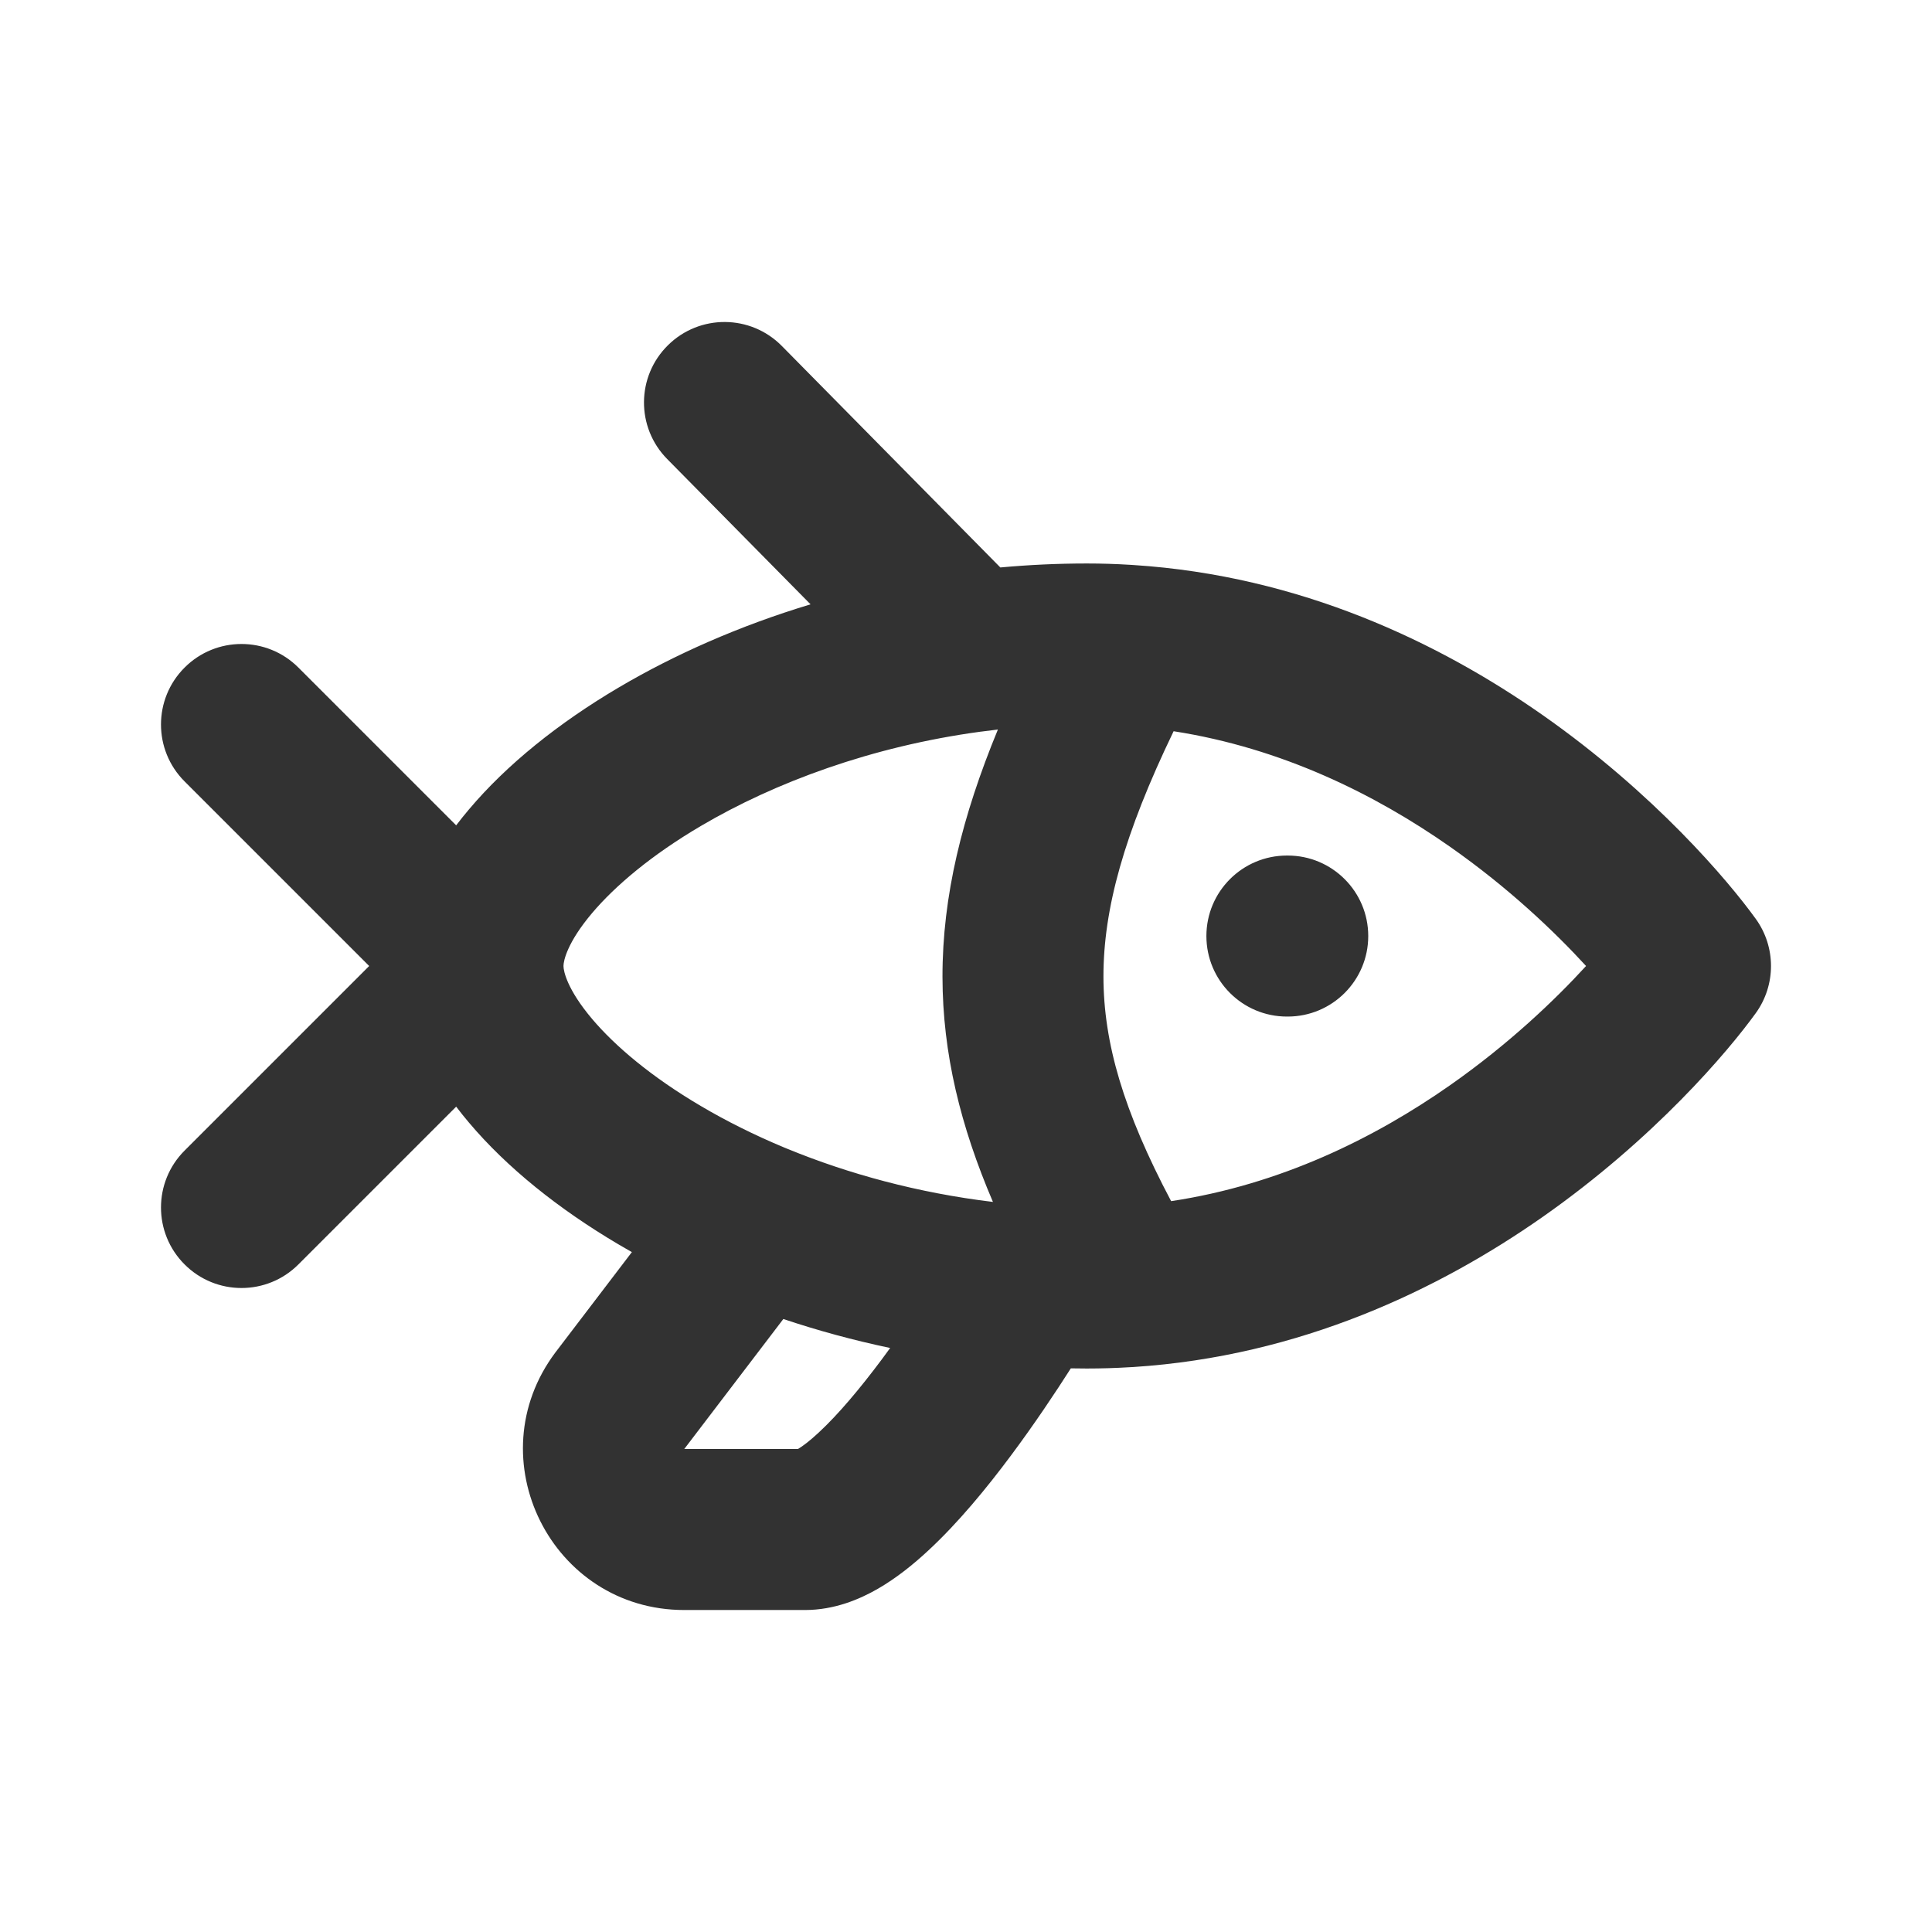
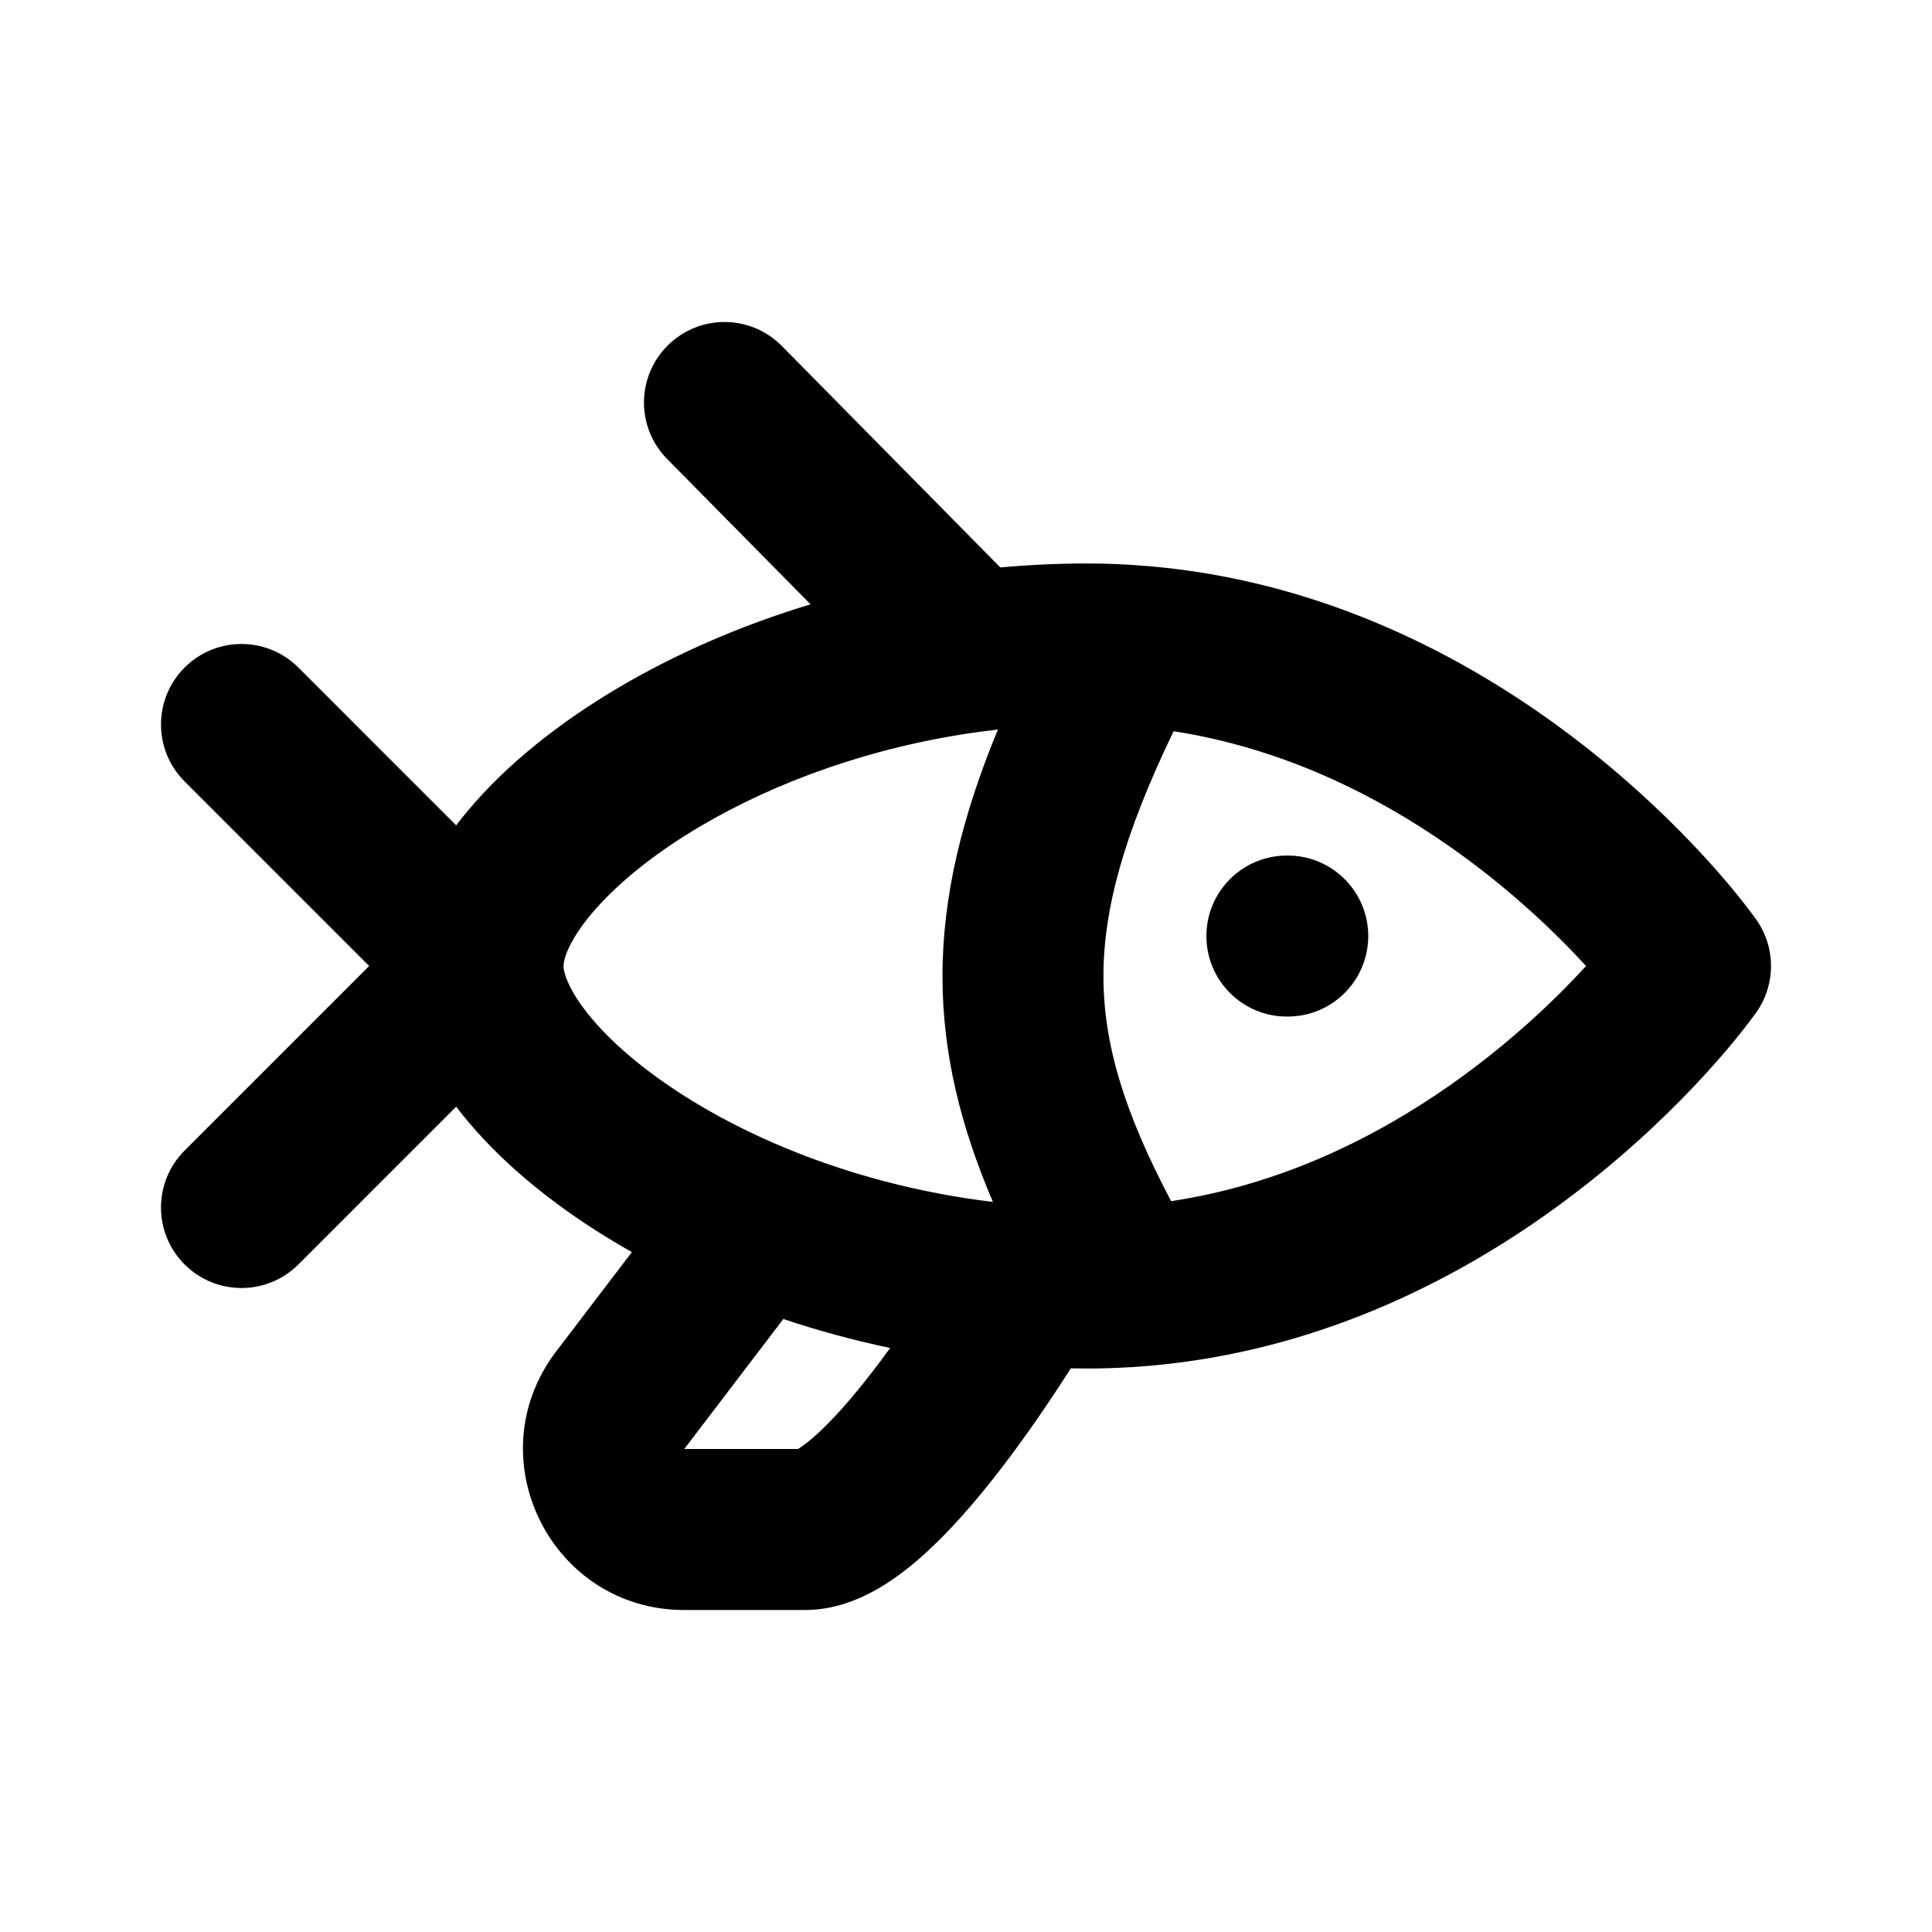
- <svg xmlns="http://www.w3.org/2000/svg" width="35" height="35" viewBox="0 0 35 35" fill="none">
-   <path fill-rule="evenodd" clip-rule="evenodd" d="M12.101 6.254C12.674 5.688 13.597 5.694 14.163 6.267L18.122 10.28C18.635 10.233 19.157 10.208 19.688 10.208C19.952 10.208 20.214 10.216 20.471 10.232C20.493 10.233 20.514 10.234 20.535 10.236C23.562 10.431 26.077 11.645 27.942 12.951C29.972 14.373 31.309 15.955 31.808 16.647C32.175 17.156 32.175 17.844 31.808 18.353C31.309 19.045 29.972 20.627 27.942 22.049C26.076 23.356 23.56 24.57 20.531 24.765C20.511 24.766 20.492 24.767 20.472 24.768C20.214 24.784 19.953 24.792 19.688 24.792C19.591 24.792 19.495 24.791 19.399 24.789C19.124 25.22 18.743 25.794 18.31 26.374C17.877 26.955 17.359 27.587 16.819 28.087C16.55 28.338 16.24 28.588 15.902 28.783C15.577 28.97 15.12 29.167 14.583 29.167H12.396C9.992 29.167 8.62 26.423 10.062 24.5L10.069 24.491L10.069 24.491L11.447 22.683C11.368 22.639 11.29 22.593 11.213 22.548C10.117 21.902 9.178 21.146 8.495 20.336C8.416 20.243 8.339 20.147 8.264 20.048L5.406 22.906C4.837 23.476 3.913 23.476 3.344 22.906C2.774 22.337 2.774 21.413 3.344 20.844L6.688 17.5L3.344 14.156C2.774 13.587 2.774 12.663 3.344 12.094C3.913 11.524 4.837 11.524 5.406 12.094L8.264 14.952C8.339 14.853 8.416 14.757 8.495 14.664C9.178 13.854 10.117 13.098 11.213 12.452C12.219 11.859 13.392 11.338 14.684 10.948L12.087 8.316C11.521 7.743 11.527 6.819 12.101 6.254ZM17.764 13.255C15.791 13.522 14.036 14.174 12.694 14.965C11.811 15.485 11.148 16.042 10.724 16.544C10.277 17.074 10.208 17.405 10.208 17.5C10.208 17.595 10.277 17.926 10.724 18.456C11.148 18.958 11.811 19.515 12.694 20.035C13.154 20.307 13.664 20.562 14.213 20.791C14.233 20.798 14.252 20.806 14.272 20.815C15.371 21.266 16.631 21.611 17.988 21.774C17.403 20.407 17.076 19.089 17.074 17.698C17.072 16.234 17.43 14.787 18.078 13.216C17.982 13.227 17.886 13.239 17.791 13.252C17.782 13.253 17.773 13.254 17.764 13.255ZM21.261 13.247C20.361 15.114 19.989 16.467 19.99 17.694C19.992 18.895 20.353 20.128 21.216 21.76C23.194 21.462 24.9 20.619 26.269 19.66C27.338 18.911 28.173 18.112 28.733 17.5C28.173 16.889 27.338 16.089 26.269 15.34C24.91 14.388 23.219 13.551 21.261 13.247ZM14.191 23.895L12.396 26.25H14.456C14.537 26.202 14.665 26.108 14.834 25.95C15.186 25.624 15.582 25.152 15.972 24.63C16.024 24.56 16.076 24.49 16.126 24.42C15.455 24.279 14.808 24.102 14.191 23.895ZM14.403 26.278C14.403 26.277 14.405 26.276 14.41 26.275C14.405 26.277 14.403 26.278 14.403 26.278ZM21.855 16.957C21.855 16.152 22.508 15.499 23.314 15.499H23.328C24.134 15.499 24.787 16.152 24.787 16.957C24.787 17.763 24.134 18.416 23.328 18.416H23.314C22.508 18.416 21.855 17.763 21.855 16.957Z" fill="#323232" />
+ <svg xmlns="http://www.w3.org/2000/svg" width="35" height="35" viewBox="0 0 35 35">
+   <path clip-rule="evenodd" d="M12.101 6.254C12.674 5.688 13.597 5.694 14.163 6.267L18.122 10.28C18.635 10.233 19.157 10.208 19.688 10.208C19.952 10.208 20.214 10.216 20.471 10.232C20.493 10.233 20.514 10.234 20.535 10.236C23.562 10.431 26.077 11.645 27.942 12.951C29.972 14.373 31.309 15.955 31.808 16.647C32.175 17.156 32.175 17.844 31.808 18.353C31.309 19.045 29.972 20.627 27.942 22.049C26.076 23.356 23.56 24.57 20.531 24.765C20.511 24.766 20.492 24.767 20.472 24.768C20.214 24.784 19.953 24.792 19.688 24.792C19.591 24.792 19.495 24.791 19.399 24.789C19.124 25.22 18.743 25.794 18.31 26.374C17.877 26.955 17.359 27.587 16.819 28.087C16.55 28.338 16.24 28.588 15.902 28.783C15.577 28.97 15.12 29.167 14.583 29.167H12.396C9.992 29.167 8.62 26.423 10.062 24.5L10.069 24.491L10.069 24.491L11.447 22.683C11.368 22.639 11.29 22.593 11.213 22.548C10.117 21.902 9.178 21.146 8.495 20.336C8.416 20.243 8.339 20.147 8.264 20.048L5.406 22.906C4.837 23.476 3.913 23.476 3.344 22.906C2.774 22.337 2.774 21.413 3.344 20.844L6.688 17.5L3.344 14.156C2.774 13.587 2.774 12.663 3.344 12.094C3.913 11.524 4.837 11.524 5.406 12.094L8.264 14.952C8.339 14.853 8.416 14.757 8.495 14.664C9.178 13.854 10.117 13.098 11.213 12.452C12.219 11.859 13.392 11.338 14.684 10.948L12.087 8.316C11.521 7.743 11.527 6.819 12.101 6.254ZM17.764 13.255C15.791 13.522 14.036 14.174 12.694 14.965C11.811 15.485 11.148 16.042 10.724 16.544C10.277 17.074 10.208 17.405 10.208 17.5C10.208 17.595 10.277 17.926 10.724 18.456C11.148 18.958 11.811 19.515 12.694 20.035C13.154 20.307 13.664 20.562 14.213 20.791C14.233 20.798 14.252 20.806 14.272 20.815C15.371 21.266 16.631 21.611 17.988 21.774C17.403 20.407 17.076 19.089 17.074 17.698C17.072 16.234 17.43 14.787 18.078 13.216C17.982 13.227 17.886 13.239 17.791 13.252C17.782 13.253 17.773 13.254 17.764 13.255ZM21.261 13.247C20.361 15.114 19.989 16.467 19.99 17.694C19.992 18.895 20.353 20.128 21.216 21.76C23.194 21.462 24.9 20.619 26.269 19.66C27.338 18.911 28.173 18.112 28.733 17.5C28.173 16.889 27.338 16.089 26.269 15.34C24.91 14.388 23.219 13.551 21.261 13.247ZM14.191 23.895L12.396 26.25H14.456C14.537 26.202 14.665 26.108 14.834 25.95C15.186 25.624 15.582 25.152 15.972 24.63C16.024 24.56 16.076 24.49 16.126 24.42C15.455 24.279 14.808 24.102 14.191 23.895ZM14.403 26.278C14.403 26.277 14.405 26.276 14.41 26.275C14.405 26.277 14.403 26.278 14.403 26.278ZM21.855 16.957C21.855 16.152 22.508 15.499 23.314 15.499H23.328C24.134 15.499 24.787 16.152 24.787 16.957C24.787 17.763 24.134 18.416 23.328 18.416H23.314C22.508 18.416 21.855 17.763 21.855 16.957Z" />
</svg>
